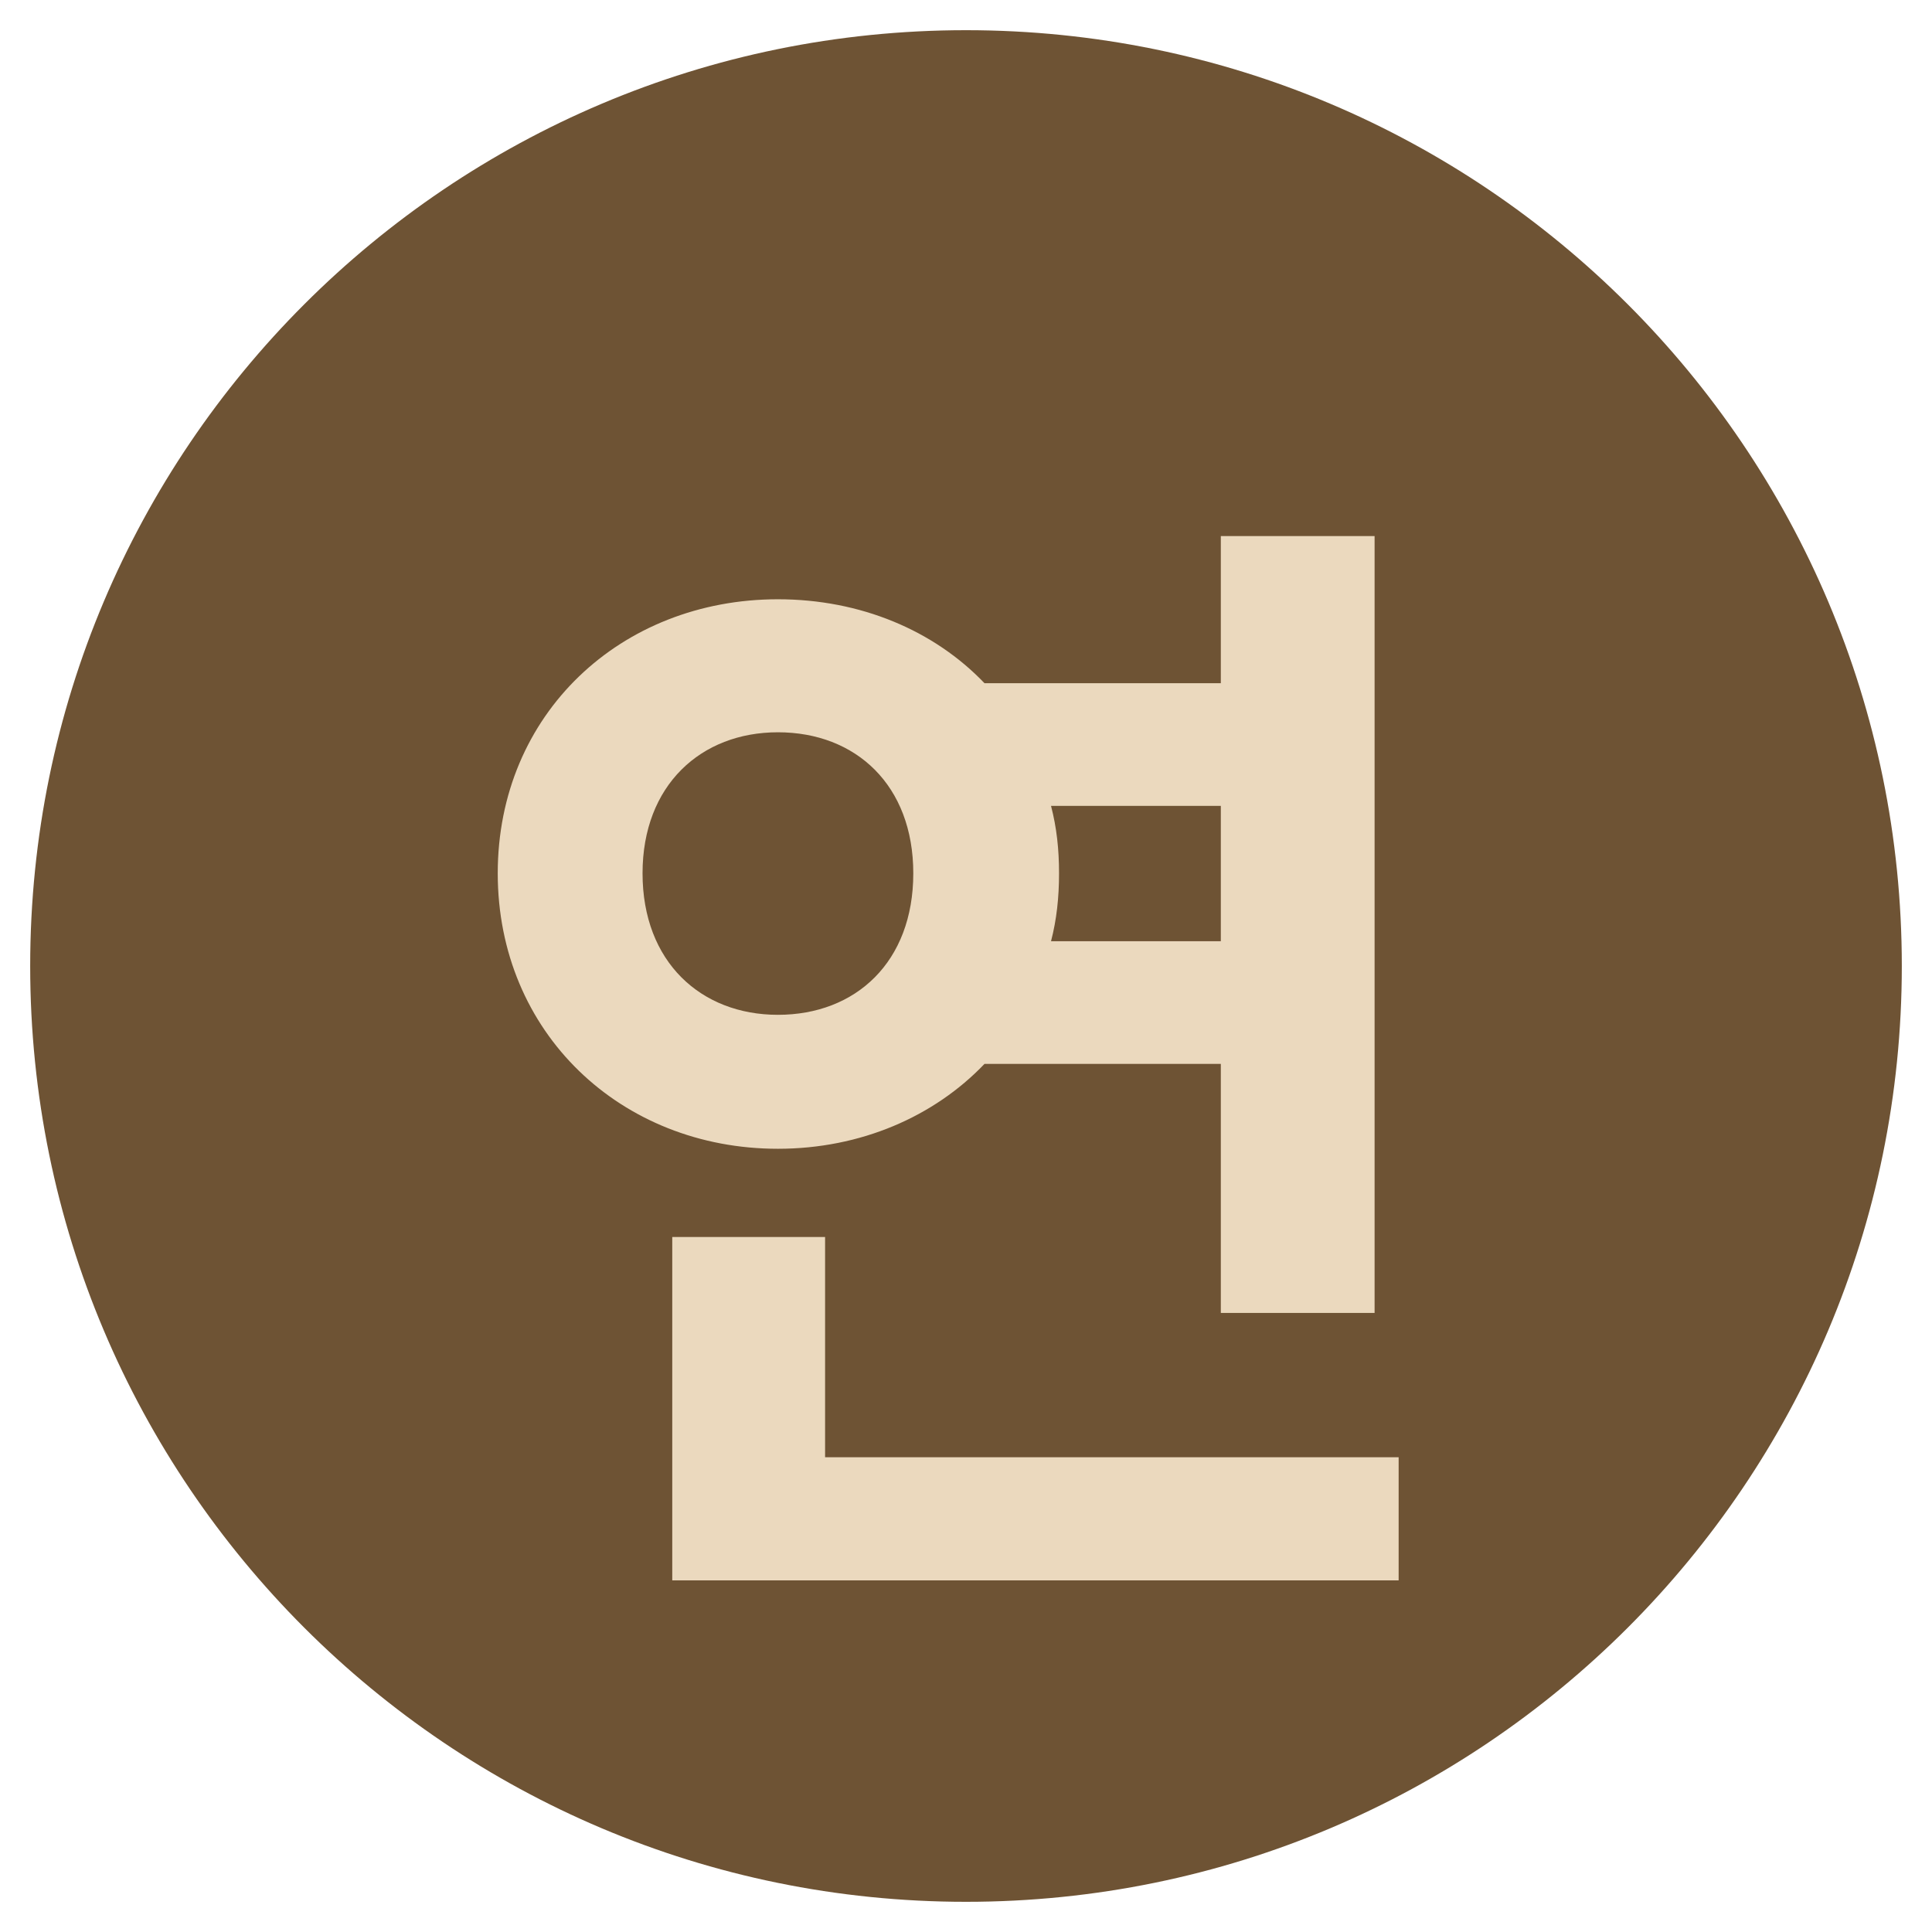
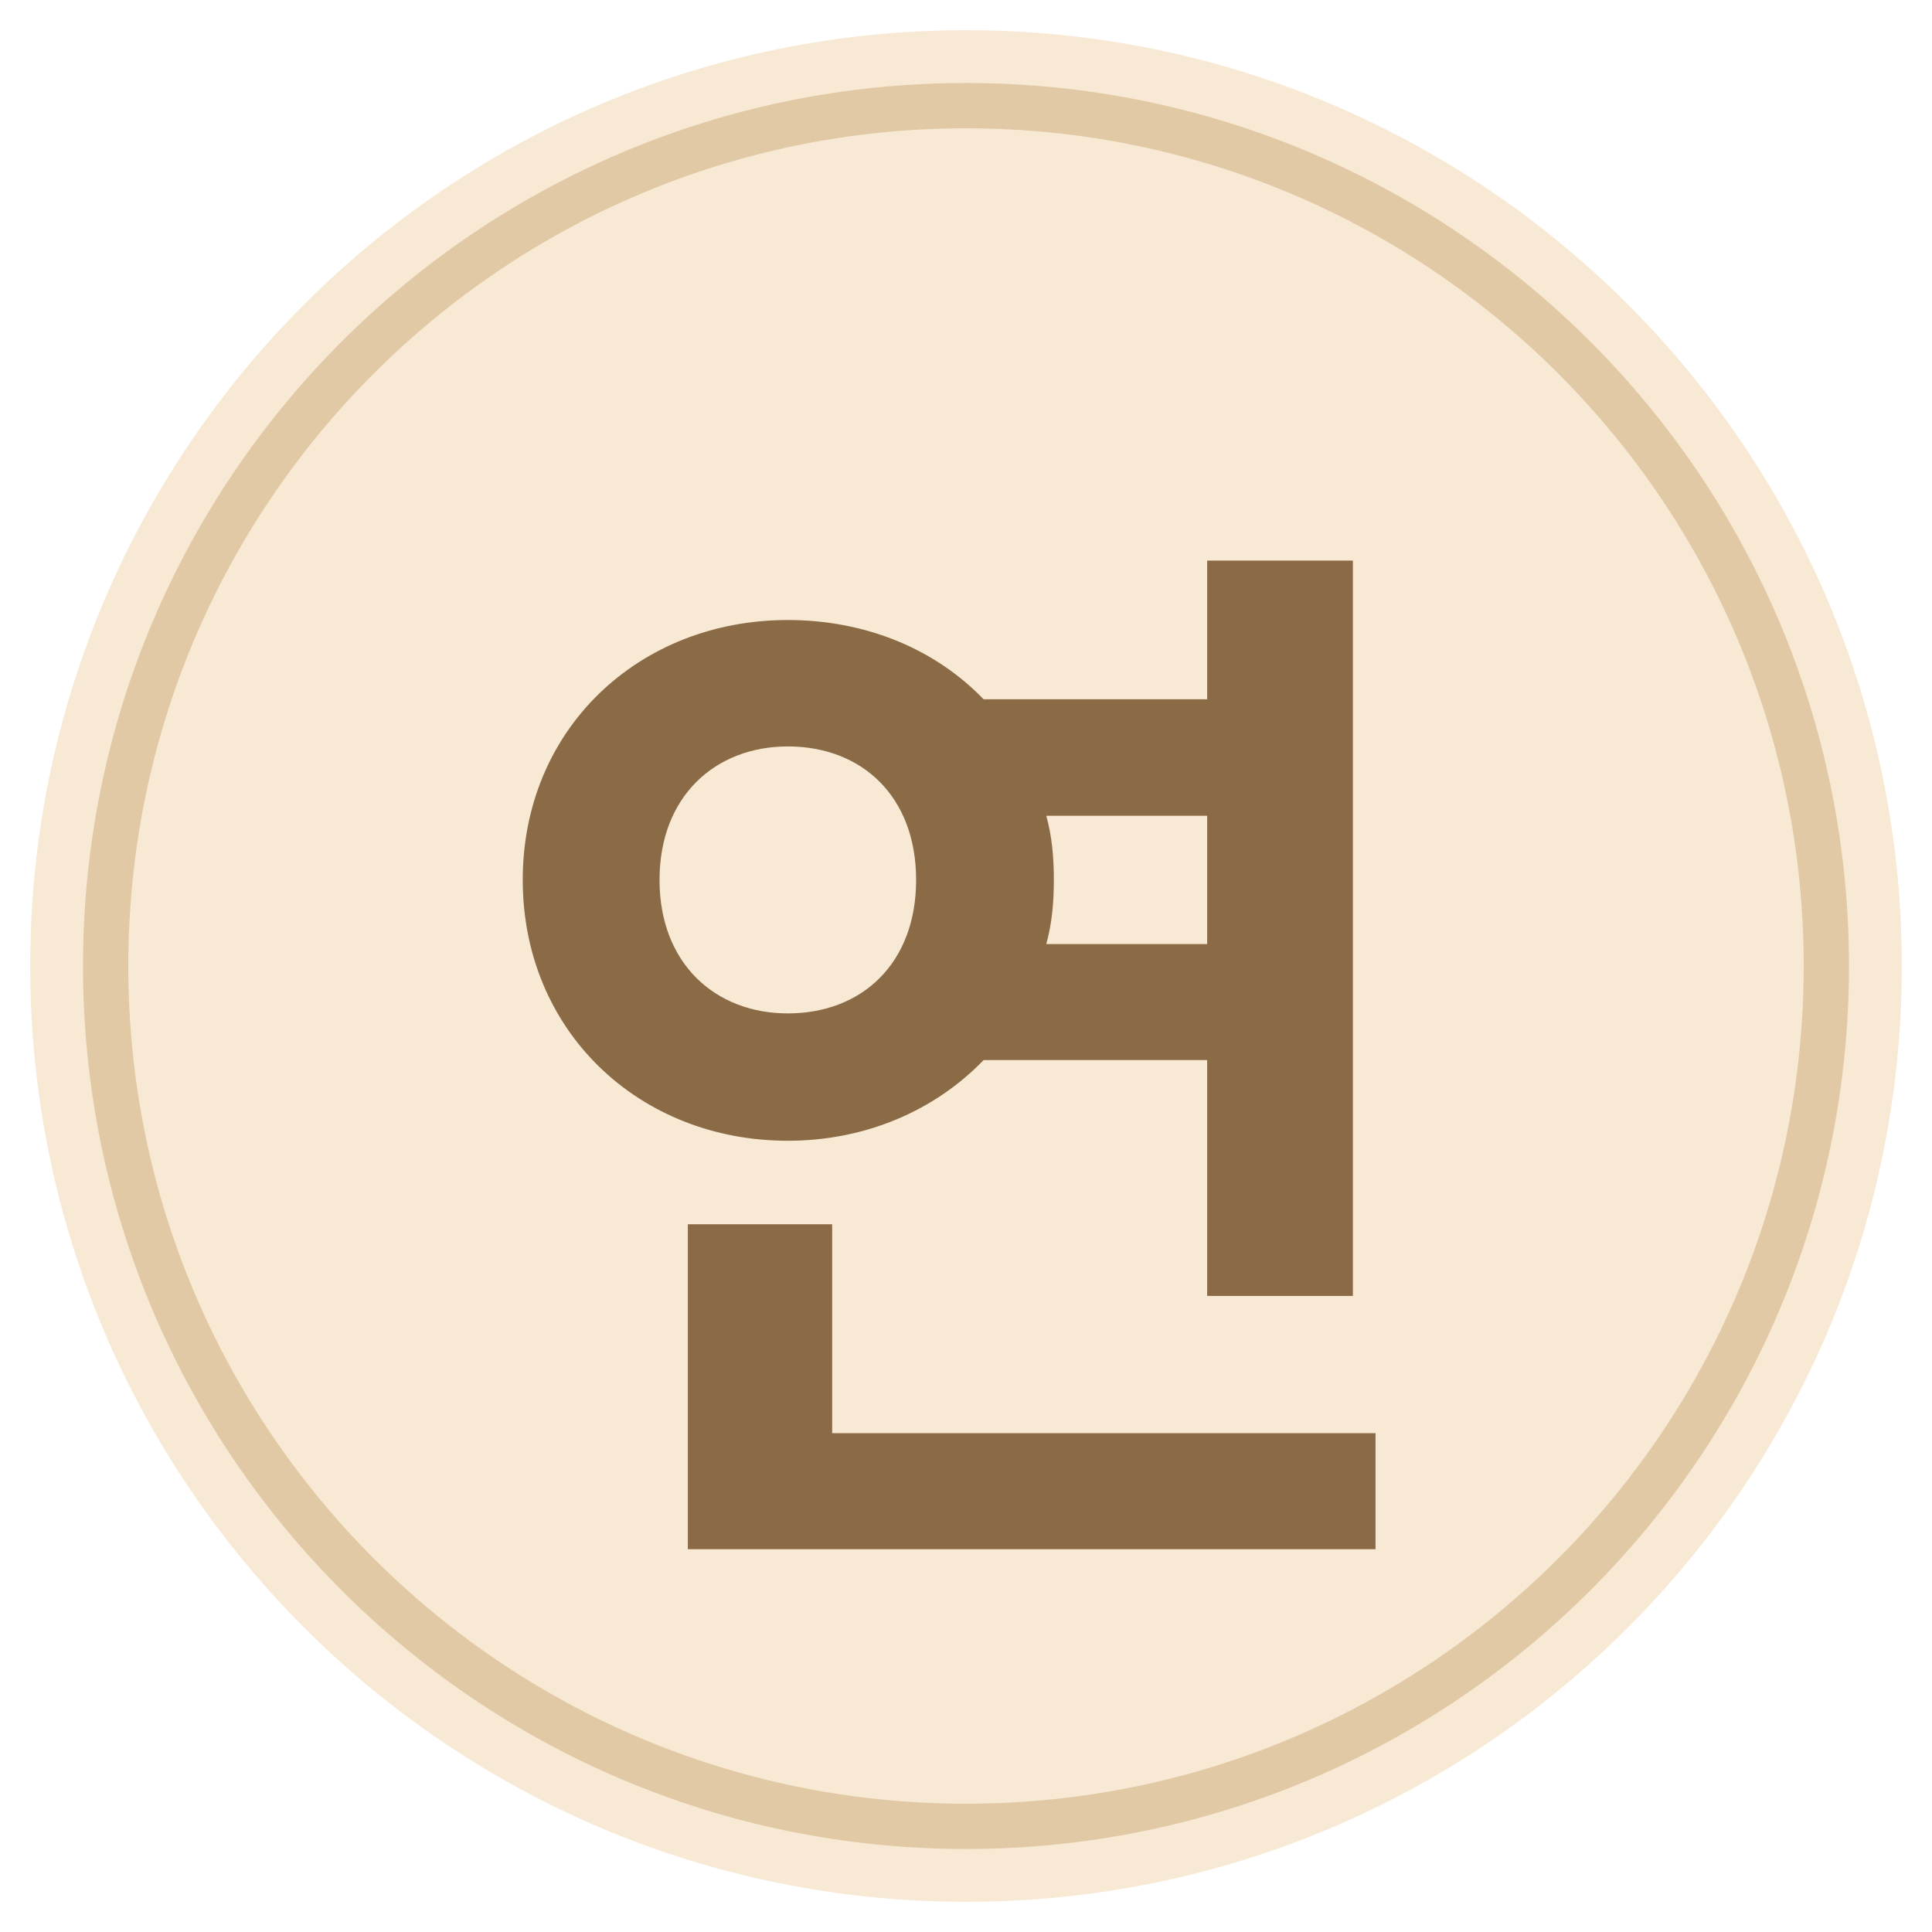
<svg xmlns="http://www.w3.org/2000/svg" viewBox="0 0 64 64" width="64" height="64">
-   <circle cx="32" cy="32" r="31" fill="#6E5334" />
-   <text x="32" y="33" text-anchor="middle" dominant-baseline="central" font-family="'Gowun Batang','Nanum Myeongjo','Apple SD Gothic Neo','Malgun Gothic',serif" font-size="38" font-weight="700" fill="#EBD9BE">연</text>
+   <circle cx="32" cy="32" r="31" fill="#F8E9D4" />
+   <circle cx="32" cy="32" r="28.5" fill="none" stroke="#E0C9A4" stroke-width="1.5" />
+   <text x="32" y="33" text-anchor="middle" dominant-baseline="central" font-family="'Gowun Batang','Nanum Myeongjo','Apple SD Gothic Neo','Malgun Gothic',serif" font-size="36" font-weight="700" fill="#8A6B45">연</text>
</svg>
